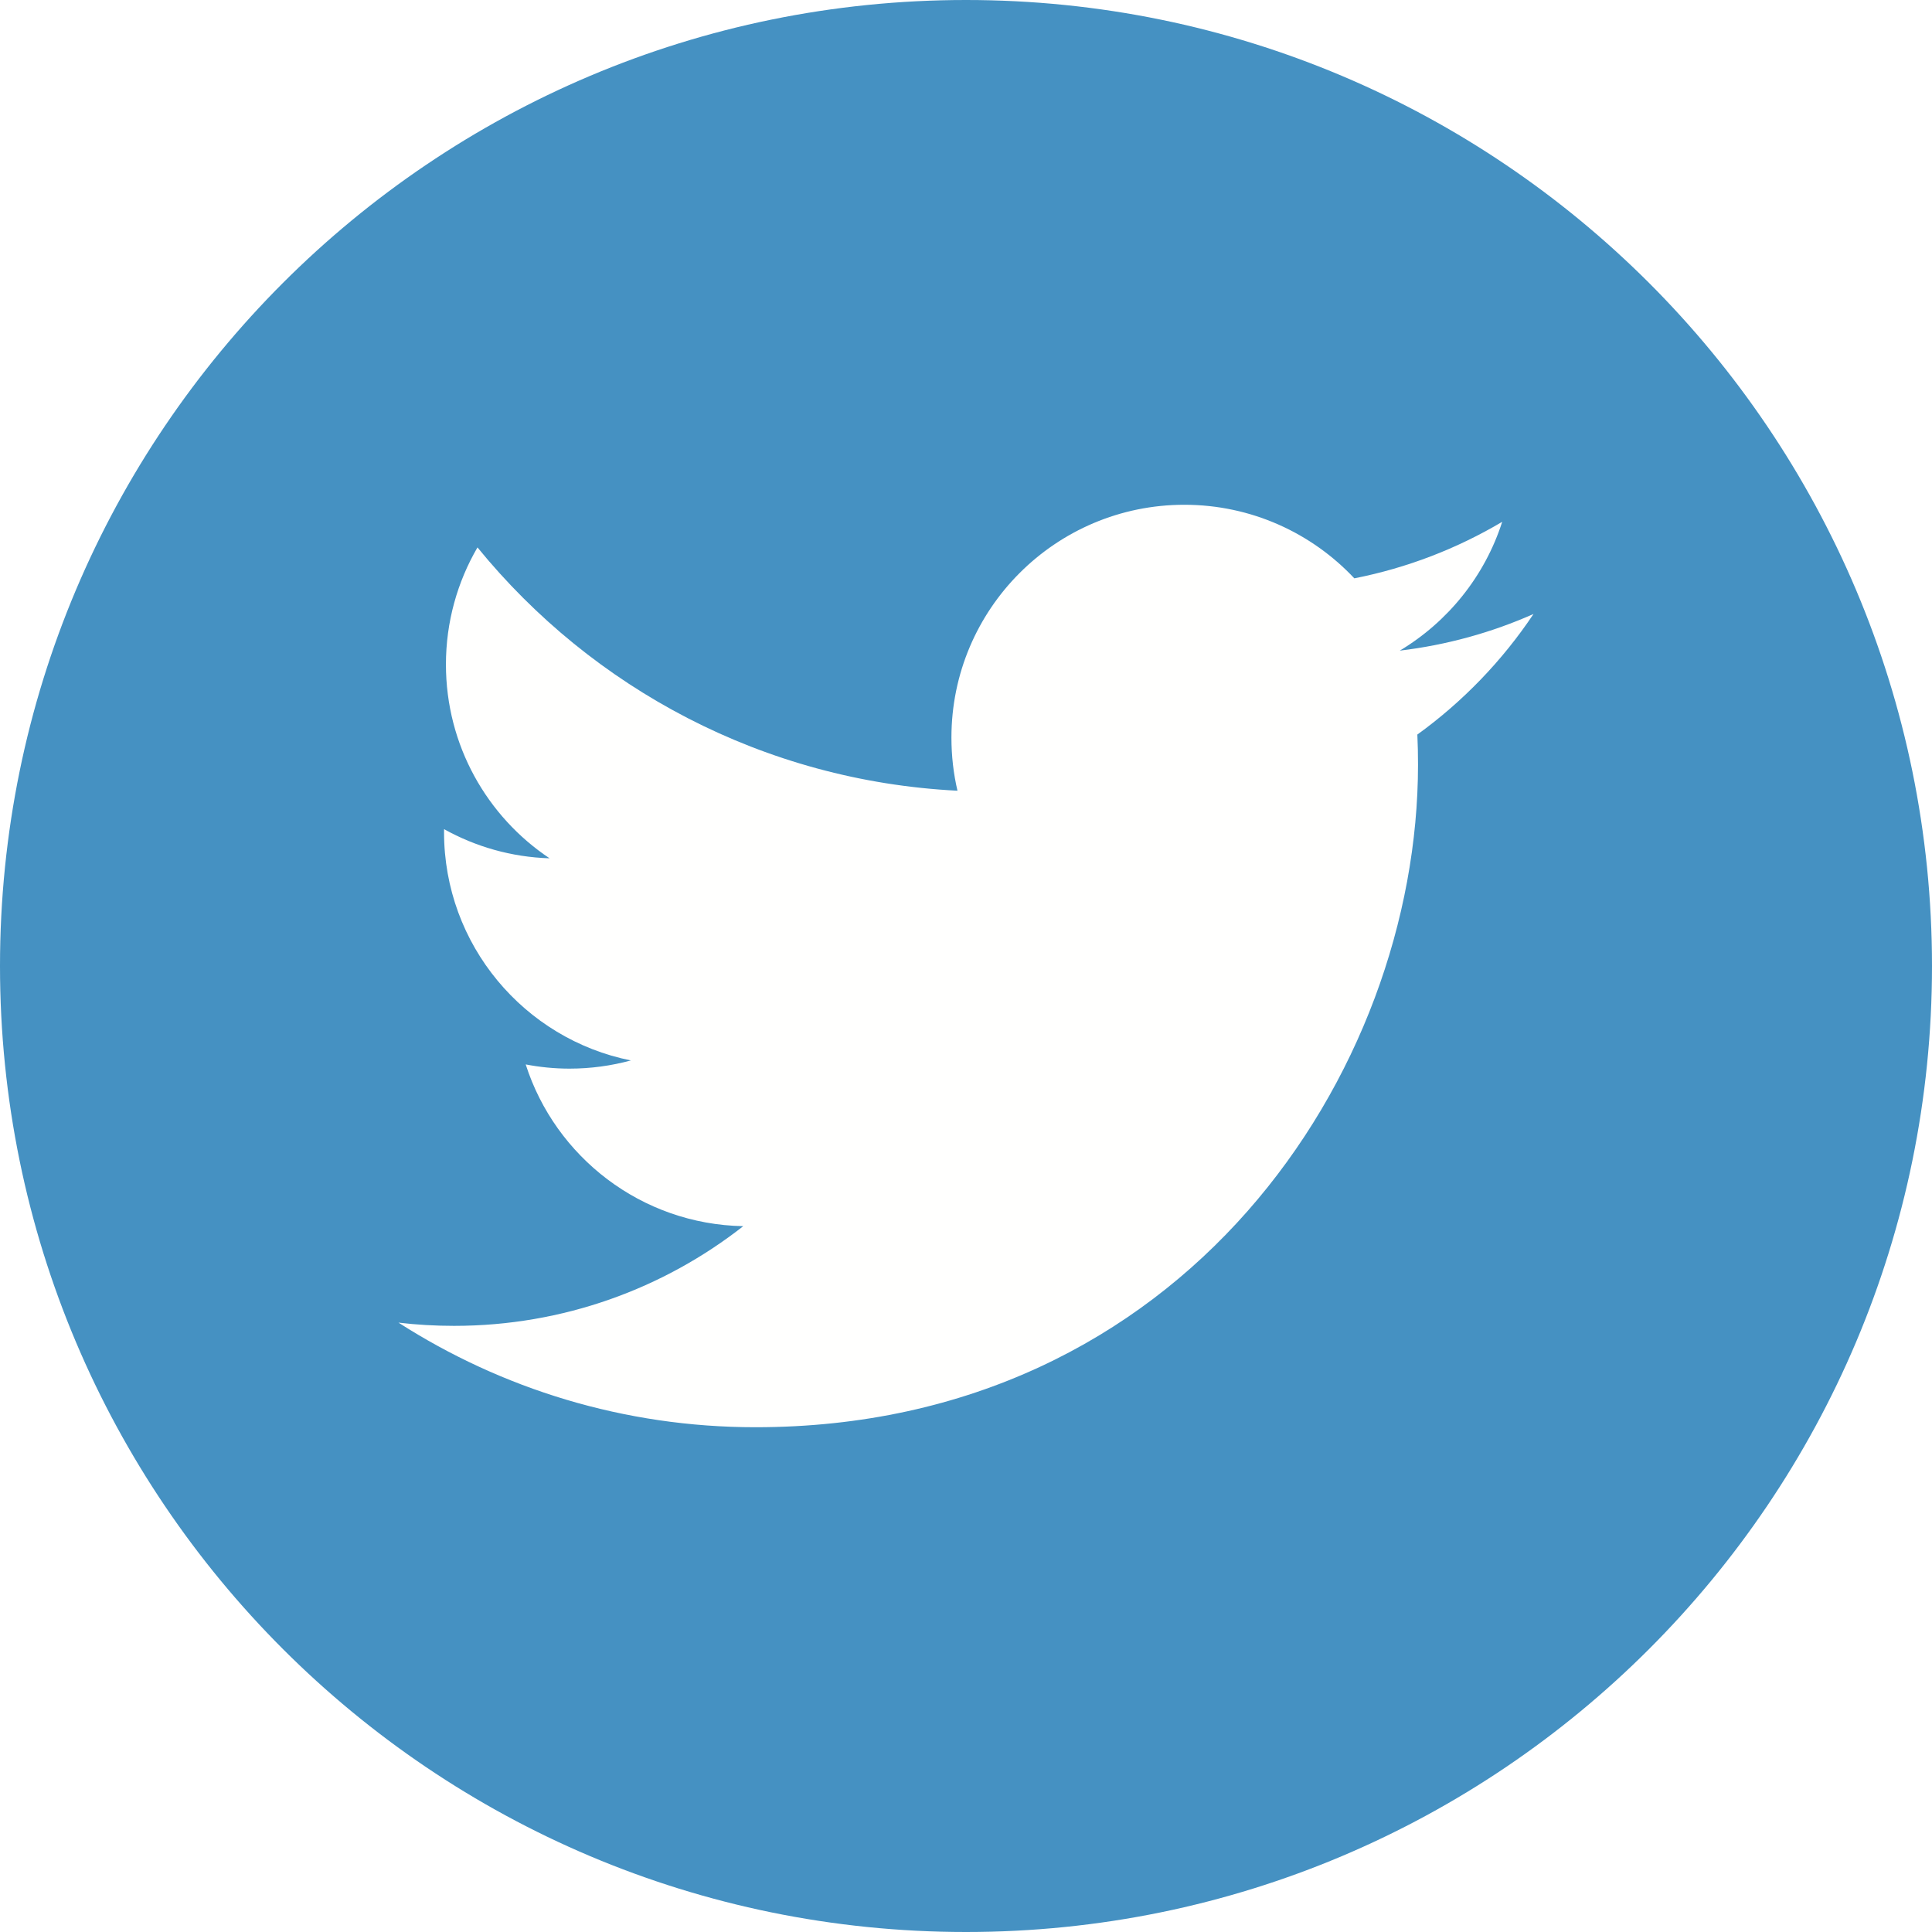
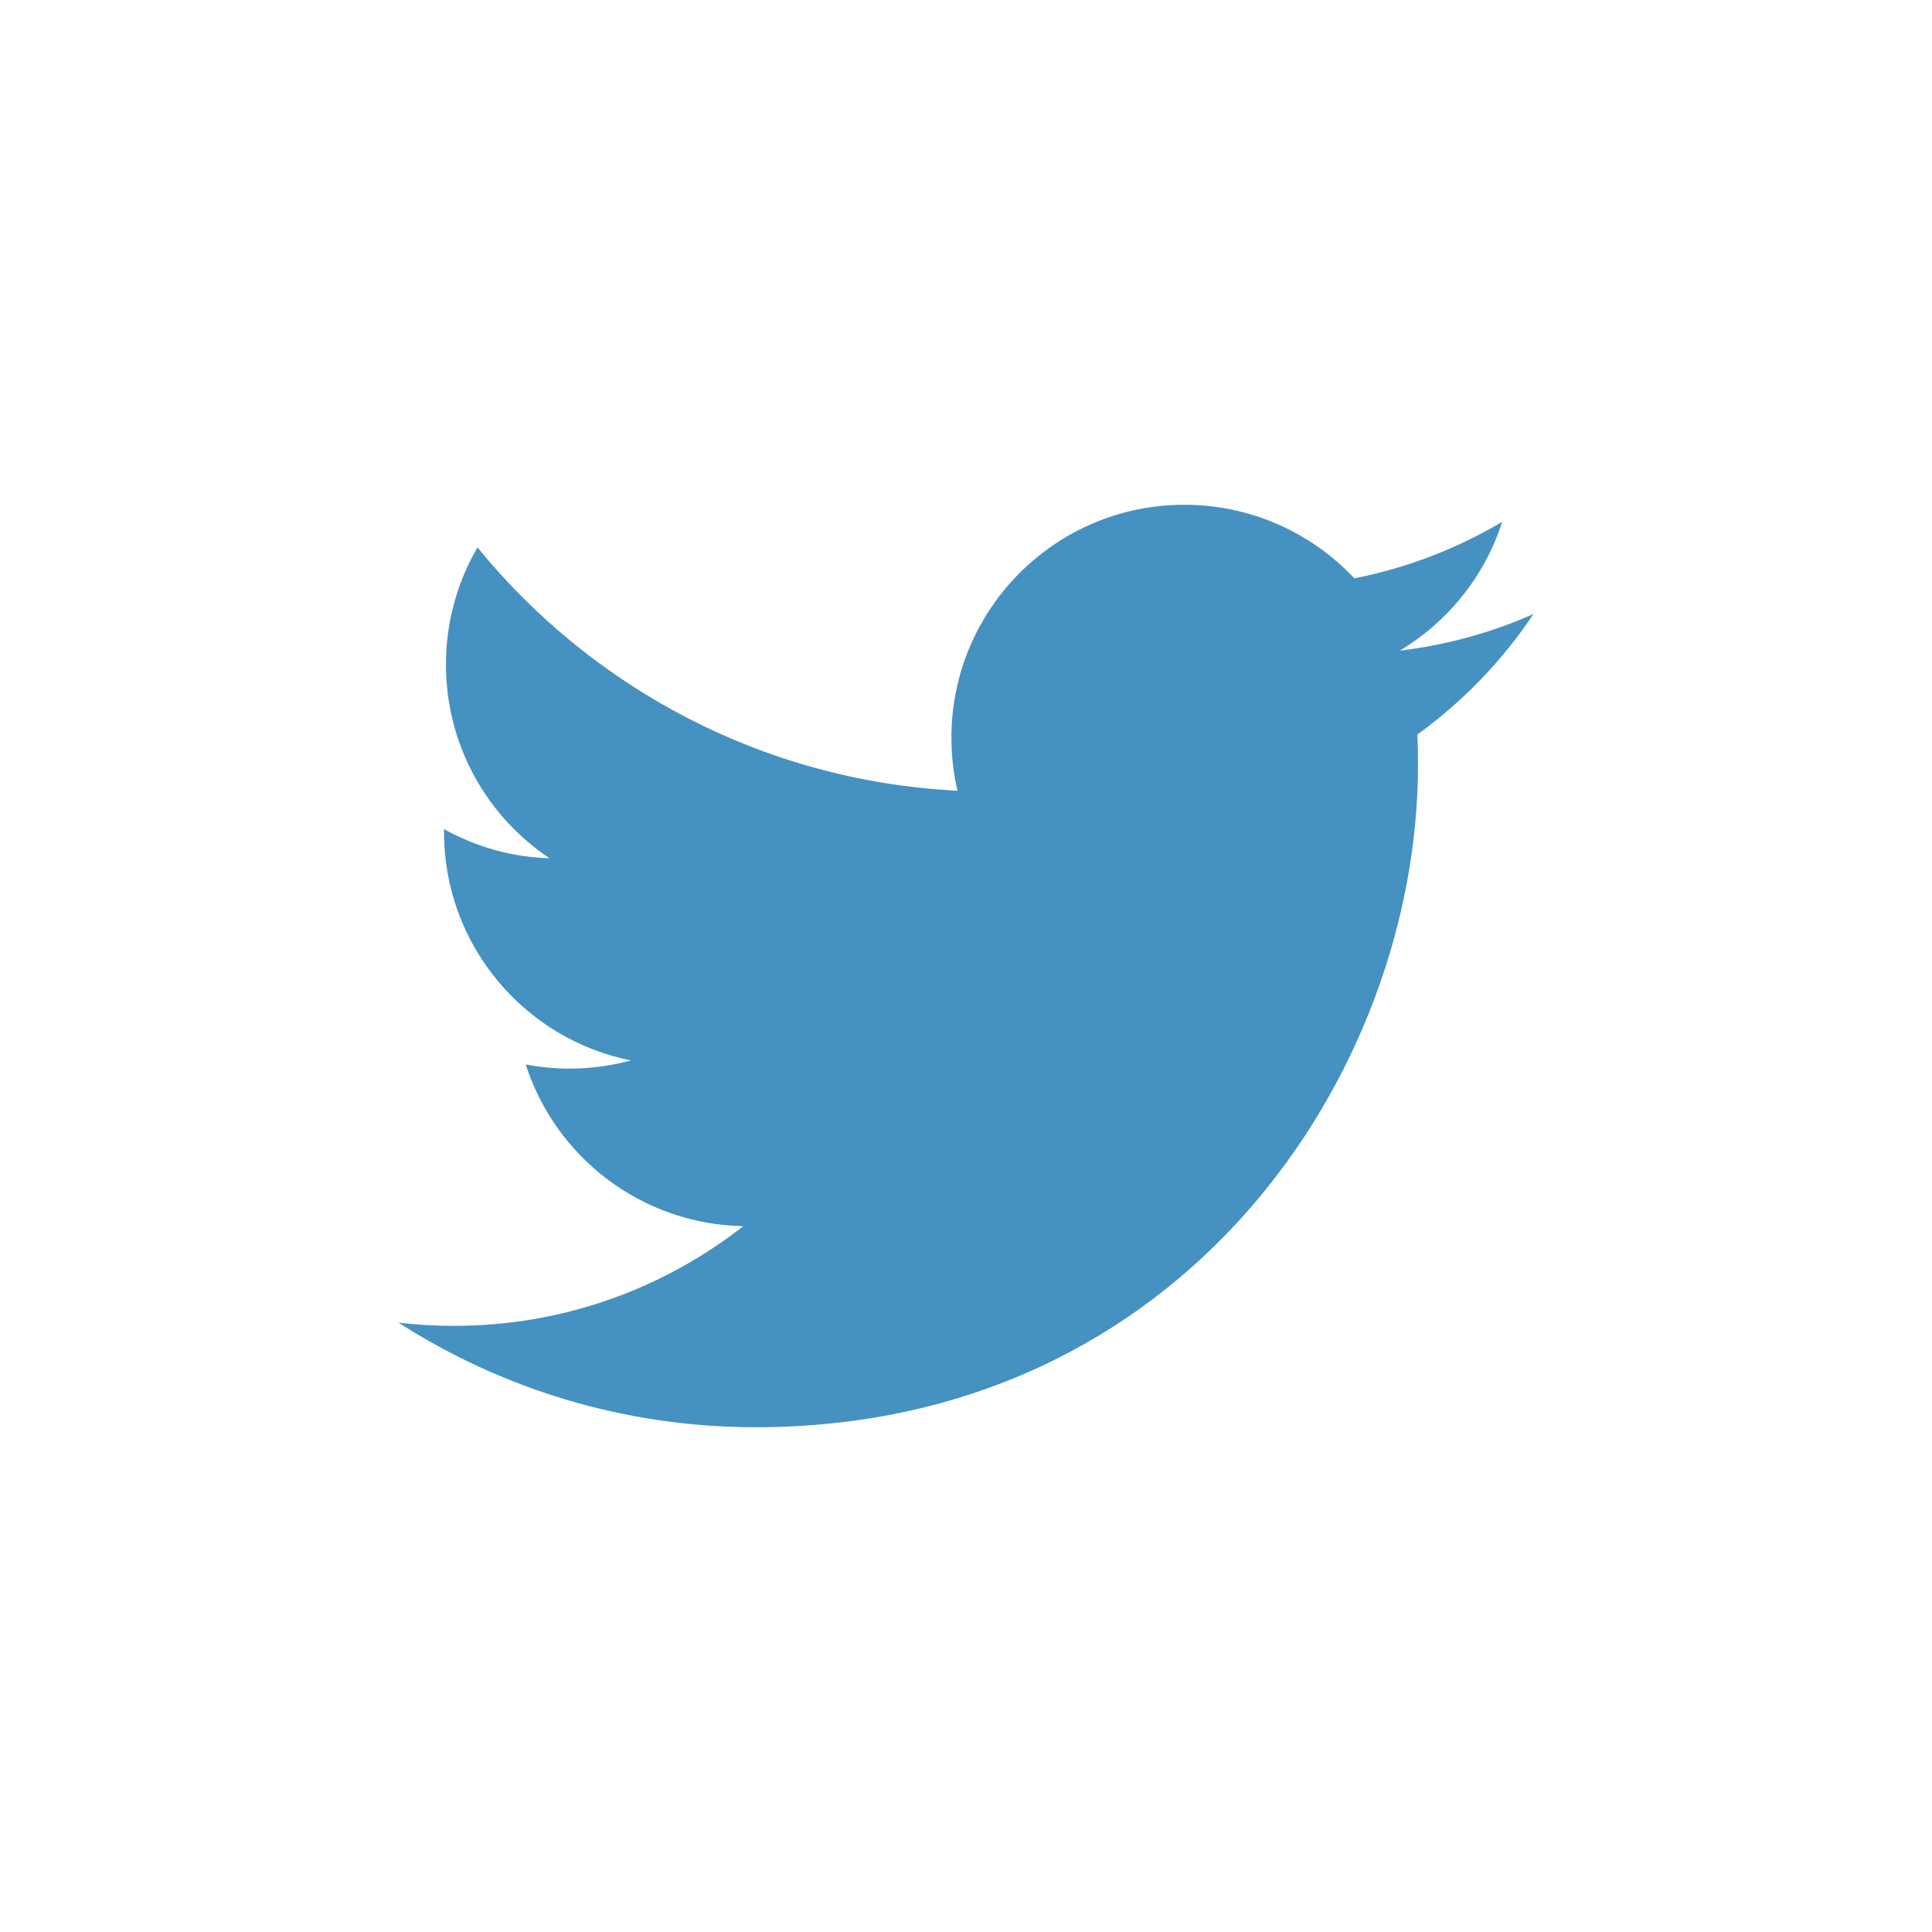
<svg xmlns="http://www.w3.org/2000/svg" viewBox="0 0 400 400">
-   <g id="Page-1" stroke="none" stroke-width="1" fill="none" fill-rule="evenodd">
-     <g id="Twitter-Icon-Circle">
-       <g id="Group-3">
-         <path d="M400,200 C400,310.457 310.457,400 200,400 C89.543,400 0,310.457 0,200 C0,89.543 89.543,0 200,0 C310.457,0 400,89.543 400,200" id="Fill-1" fill="#4591C2" />
-         <path d="M156.406,295.493 C245.089,295.493 293.585,222.022 293.585,158.314 C293.585,156.226 293.543,154.148 293.448,152.081 C302.861,145.276 311.044,136.785 317.5,127.117 C308.861,130.954 299.564,133.541 289.812,134.707 C299.766,128.739 307.408,119.294 311.013,108.037 C301.695,113.559 291.381,117.577 280.399,119.739 C271.6,110.368 259.071,104.507 245.205,104.507 C218.577,104.507 196.984,126.099 196.984,152.717 C196.984,156.501 197.408,160.18 198.235,163.71 C158.165,161.696 122.633,142.509 98.856,113.337 C94.712,120.46 92.326,128.739 92.326,137.569 C92.326,154.297 100.839,169.063 113.782,177.702 C105.874,177.459 98.443,175.285 91.945,171.671 C91.934,171.872 91.934,172.074 91.934,172.285 C91.934,195.638 108.556,215.132 130.615,219.553 C126.566,220.655 122.304,221.249 117.905,221.249 C114.799,221.249 111.778,220.941 108.842,220.379 C114.98,239.534 132.778,253.474 153.883,253.866 C137.378,266.798 116.591,274.505 94.001,274.505 C90.111,274.505 86.274,274.282 82.5,273.837 C103.839,287.511 129.174,295.493 156.406,295.493" id="Fill-4" fill="#FFFFFE" />
-       </g>
-     </g>
-   </g>
+   <path d="m156.406 295.493c88.683 0 137.179-73.471 137.179-137.179 0-2.088-.042-4.166-.137-6.233 9.413-6.805 17.596-15.296 24.052-24.964-8.639 3.837-17.936 6.424-27.688 7.59 9.954-5.968 17.596-15.413 21.201-26.67-9.318 5.522-19.632 9.54-30.614 11.702-8.799-9.371-21.328-15.232-35.194-15.232-26.628 0-48.221 21.592-48.221 48.21 0 3.784.424 7.463 1.251 10.993-40.07-2.014-75.602-21.201-99.379-50.373-4.144 7.123-6.53 15.402-6.53 24.232 0 16.728 8.513 31.494 21.456 40.133-7.908-.243-15.339-2.417-21.837-6.031-.011.201-.011.403-.011.614 0 23.353 16.622 42.847 38.681 47.268-4.049 1.102-8.311 1.696-12.71 1.696-3.106 0-6.127-.308-9.063-.87 6.138 19.155 23.936 33.095 45.041 33.487-16.505 12.932-37.292 20.639-59.882 20.639-3.89 0-7.727-.223-11.501-.668 21.339 13.674 46.674 21.656 73.906 21.656" fill="#4591c2" />
</svg>
